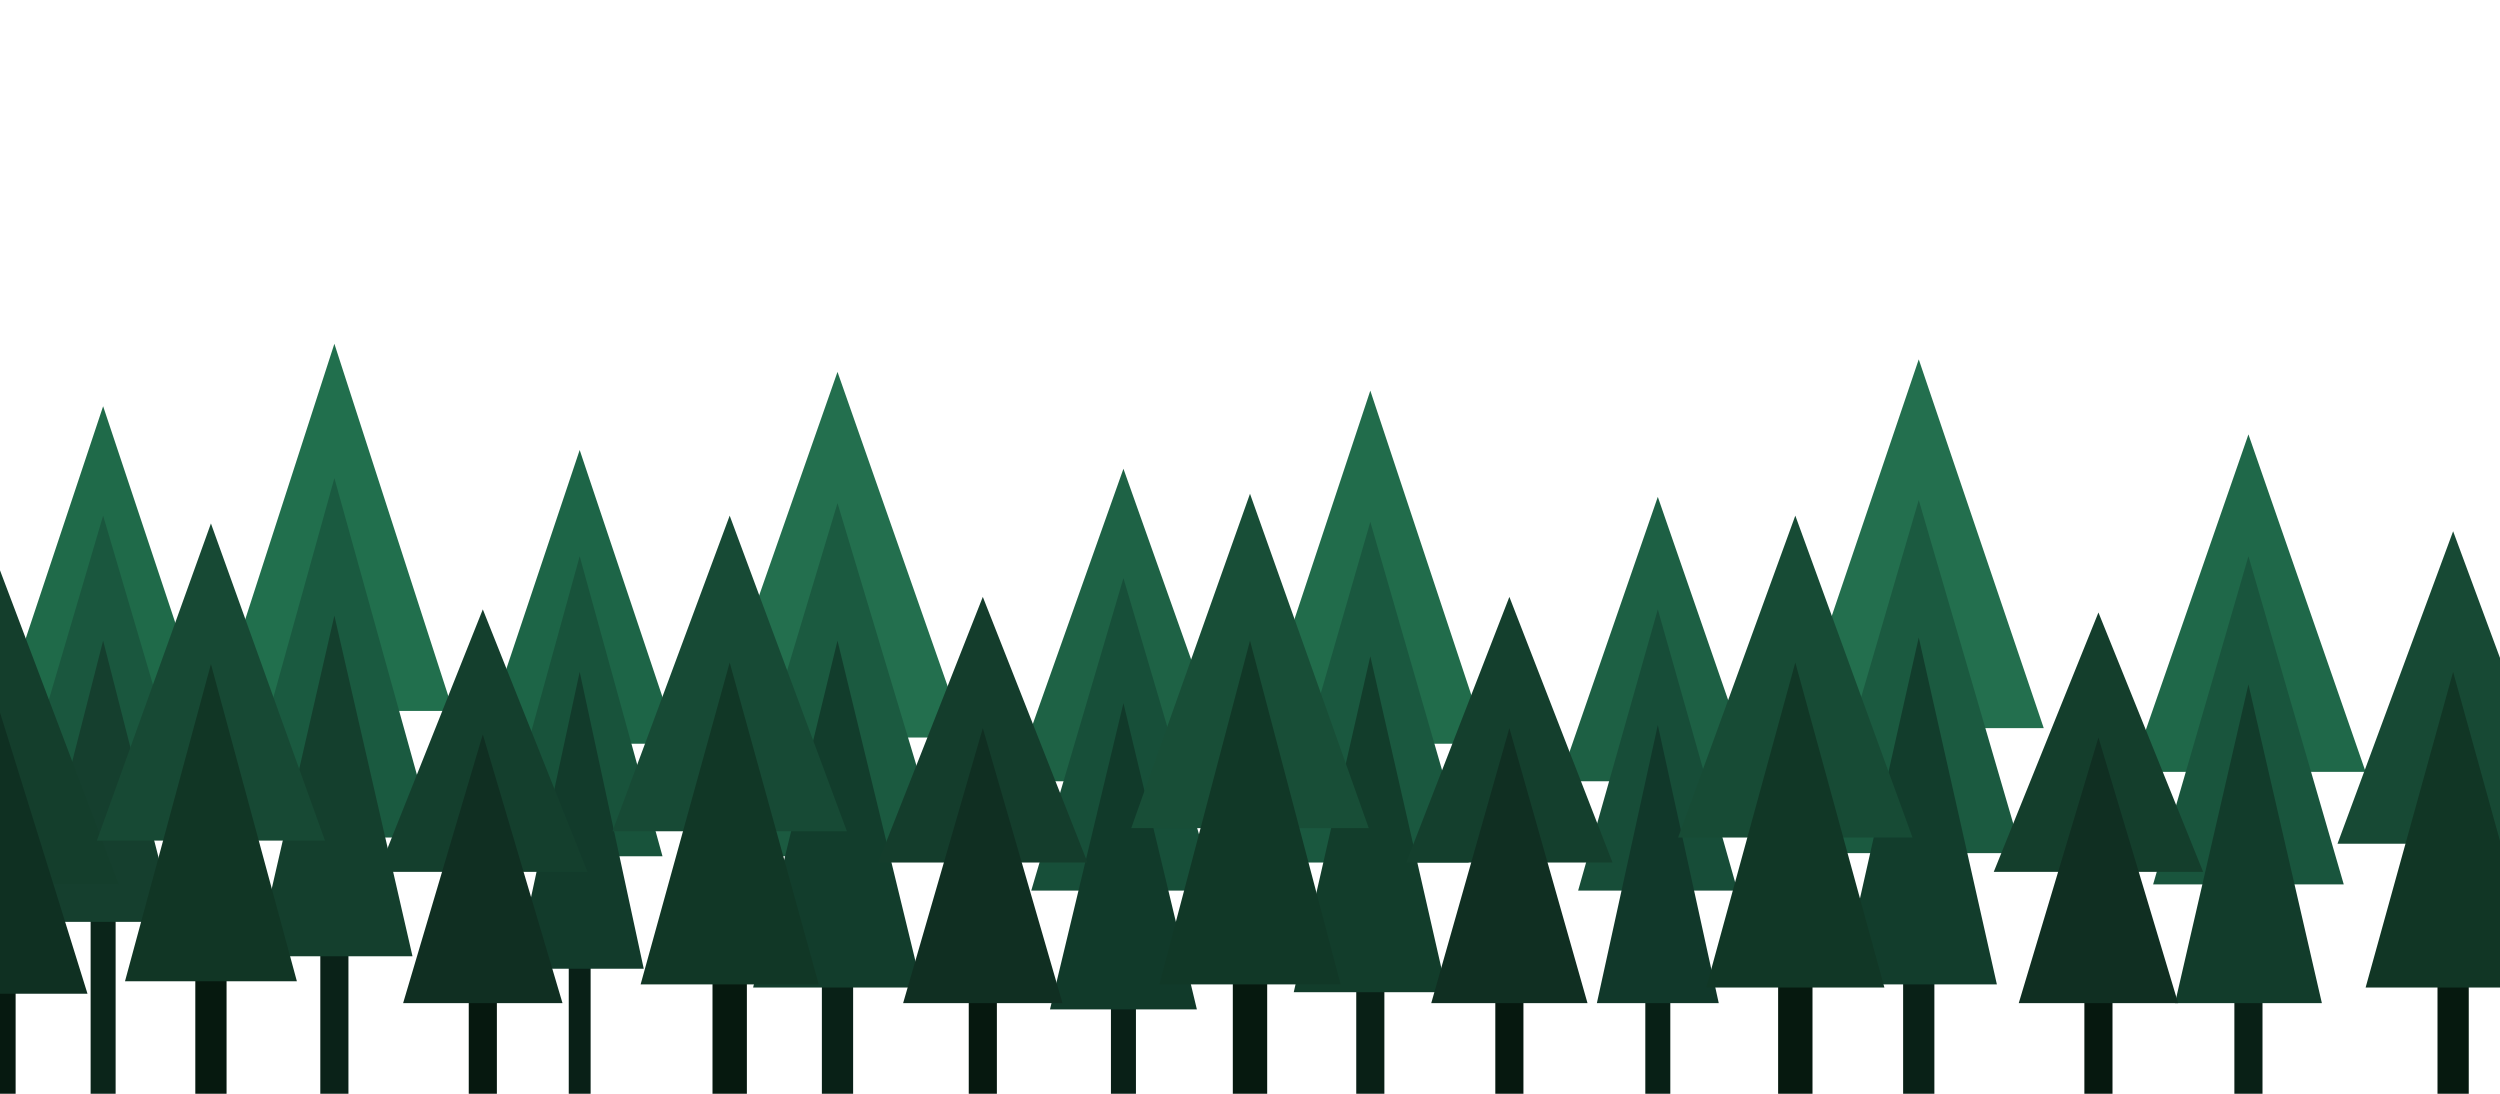
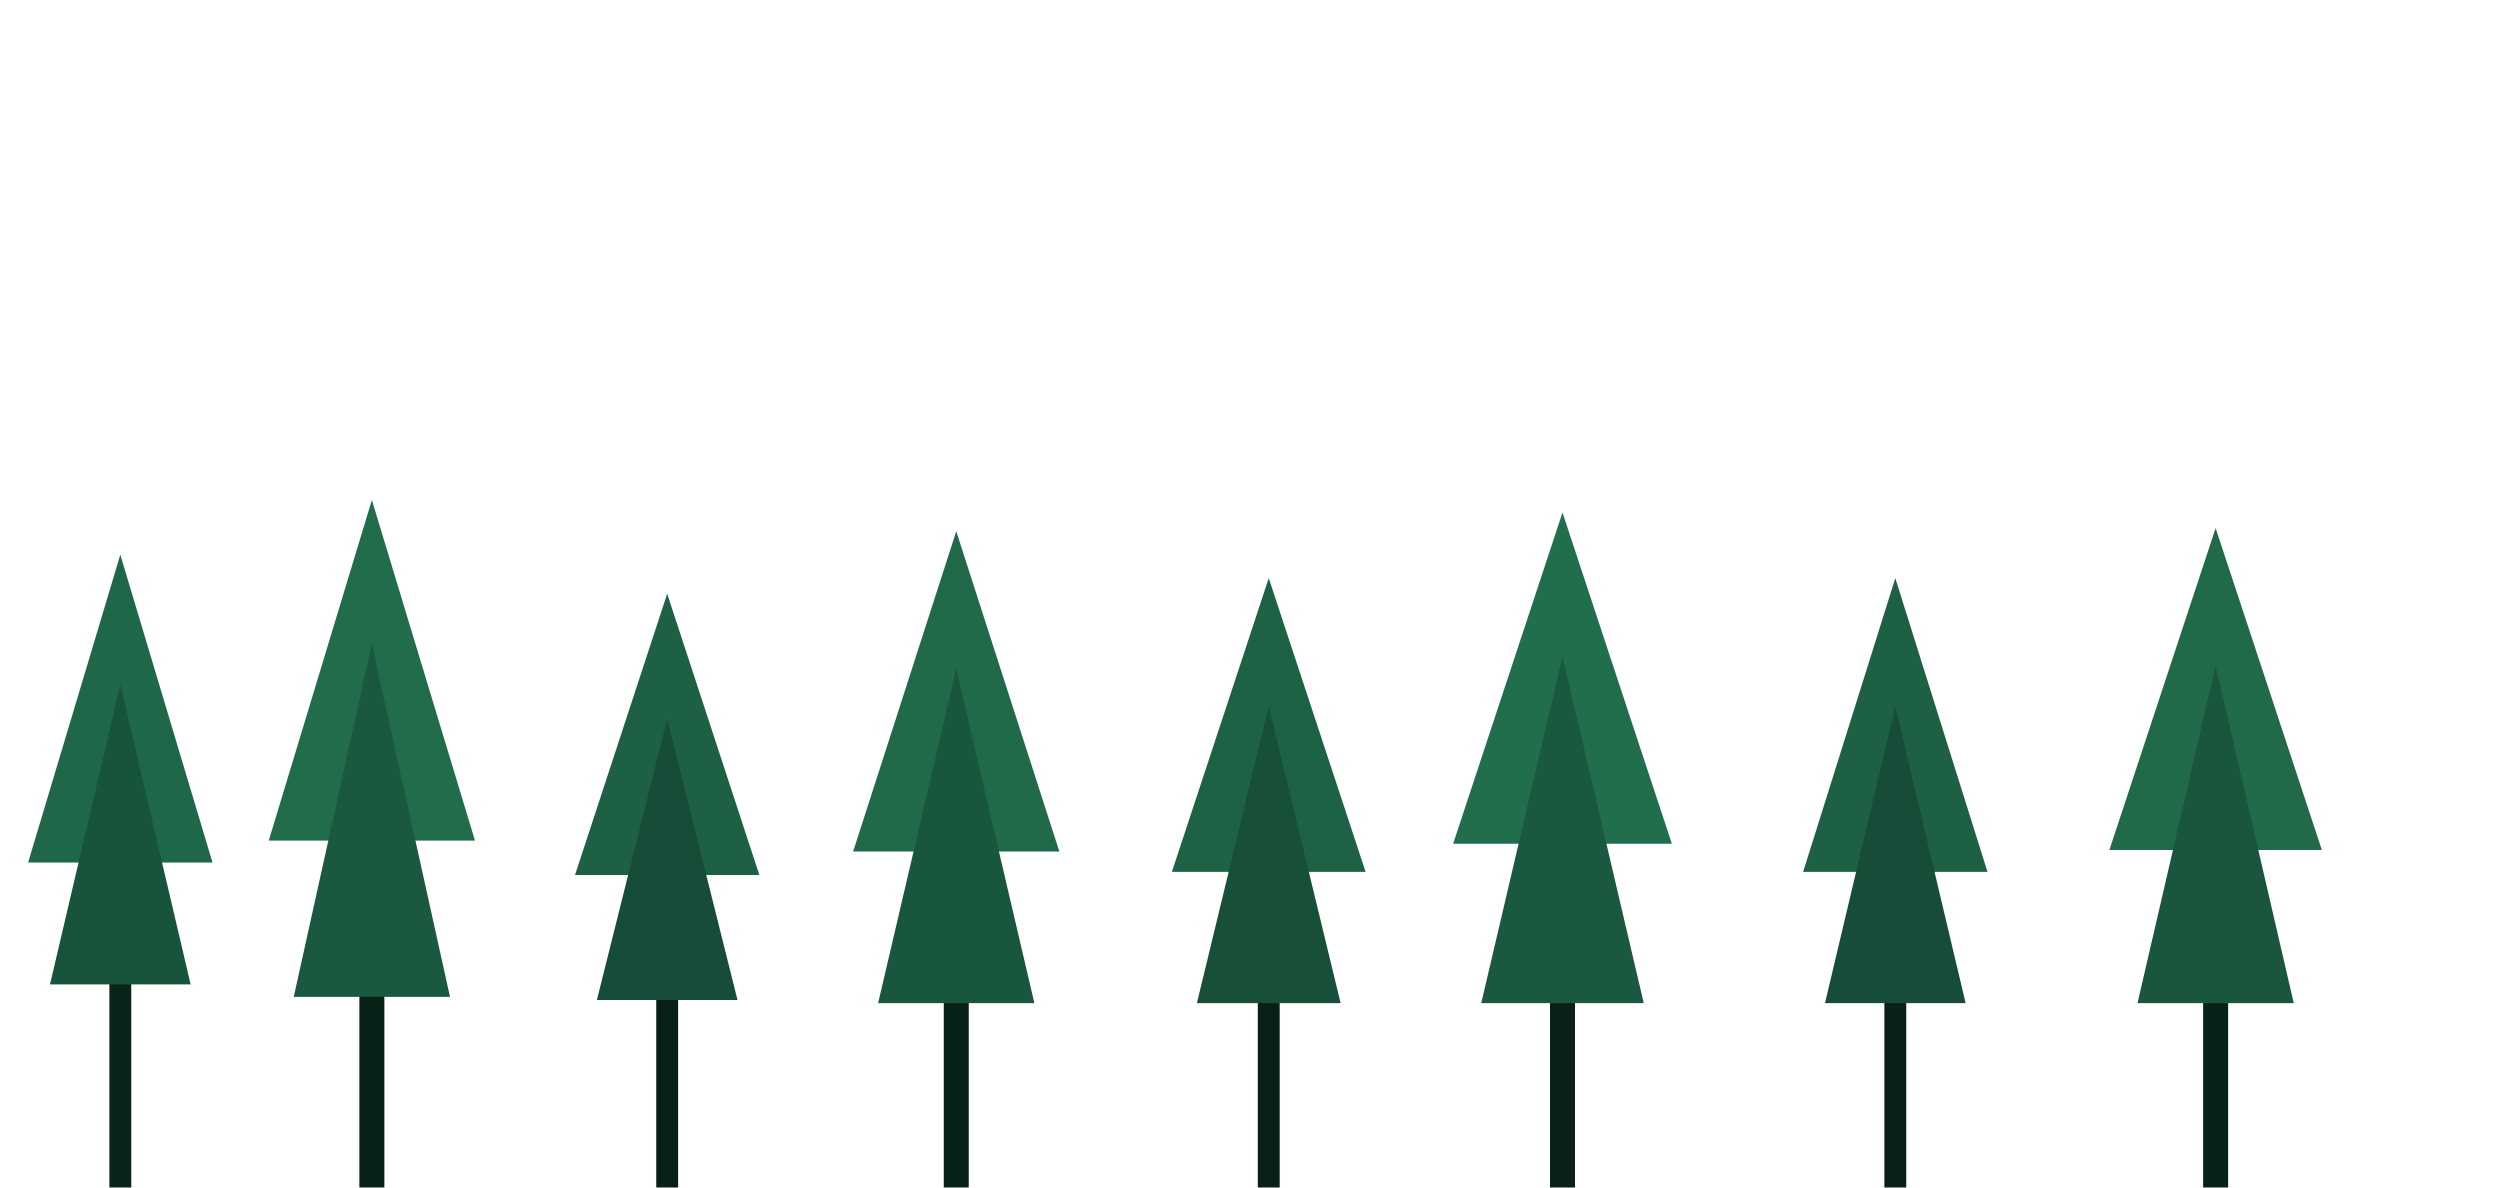
- <svg xmlns="http://www.w3.org/2000/svg" viewBox="0 0 1600 700" preserveAspectRatio="none">
-   <rect width="1600" height="700" fill="none" />
+ <svg xmlns="http://www.w3.org/2000/svg" viewBox="0 0 1600 760" preserveAspectRatio="none">
+   <rect width="1600" height="760" fill="none" />
  <g>
-     <rect x="58" y="492" width="16" height="208" fill="#0b251a" />
-     <polygon fill="#1f6a49" points="66,260 0,458 132,458" />
-     <polygon fill="#1a573e" points="66,330 10,520 122,520" />
-     <polygon fill="#153f2e" points="66,410 20,590 112,590" />
-     <rect x="205" y="470" width="18" height="230" fill="#0a2218" />
-     <polygon fill="#216f4d" points="214,220 138,455 290,455" />
-     <polygon fill="#1a5a40" points="214,306 150,536 278,536" />
-     <polygon fill="#143f2d" points="214,394 164,612 264,612" />
-     <rect x="364" y="500" width="14" height="200" fill="#092017" />
-     <polygon fill="#1d6547" points="371,288 308,476 434,476" />
-     <polygon fill="#18533b" points="371,356 318,548 424,548" />
-     <polygon fill="#123b2b" points="371,430 330,620 412,620" />
-     <rect x="526" y="464" width="20" height="236" fill="#092117" />
-     <polygon fill="#236f4e" points="536,238 454,472 618,472" />
-     <polygon fill="#1b5a40" points="536,322 468,548 604,548" />
-     <polygon fill="#123d2c" points="536,410 482,632 590,632" />
-     <rect x="711" y="498" width="16" height="202" fill="#092017" />
-     <polygon fill="#1e6245" points="719,300 648,500 790,500" />
-     <polygon fill="#174f39" points="719,370 660,570 778,570" />
-     <polygon fill="#113a2a" points="719,450 672,646 766,646" />
-     <rect x="868" y="478" width="18" height="222" fill="#092016" />
-     <polygon fill="#216c4b" points="877,250 802,476 952,476" />
-     <polygon fill="#1a583f" points="877,334 814,552 940,552" />
-     <polygon fill="#123d2b" points="877,420 828,635 926,635" />
-     <rect x="1053" y="505" width="16" height="195" fill="#082016" />
-     <polygon fill="#1d6044" points="1061,318 998,500 1124,500" />
-     <polygon fill="#174d38" points="1061,390 1010,570 1112,570" />
-     <polygon fill="#11382a" points="1061,464 1022,642 1100,642" />
-     <rect x="1218" y="468" width="20" height="232" fill="#092117" />
-     <polygon fill="#236f4e" points="1228,230 1148,466 1308,466" />
-     <polygon fill="#1b5a40" points="1228,320 1162,546 1294,546" />
-     <polygon fill="#123d2c" points="1228,408 1178,630 1278,630" />
-     <rect x="1430" y="492" width="18" height="208" fill="#092016" />
-     <polygon fill="#1f6849" points="1439,278 1364,494 1514,494" />
-     <polygon fill="#19553d" points="1439,356 1378,566 1500,566" />
-     <polygon fill="#123c2b" points="1439,438 1392,642 1486,642" />
-   </g>
-   <g>
-     <rect x="-12" y="540" width="22" height="160" fill="#061910" />
-     <polygon fill="#143e2c" points="0,365 -76,566 76,566" />
-     <polygon fill="#0f3022" points="0,456 -56,636 56,636" />
-     <rect x="125" y="520" width="20" height="180" fill="#06190f" />
-     <polygon fill="#174934" points="135,335 62,538 208,538" />
-     <polygon fill="#113625" points="135,425 80,628 190,628" />
-     <rect x="300" y="548" width="18" height="152" fill="#06180f" />
-     <polygon fill="#143f2d" points="309,390 242,558 376,558" />
-     <polygon fill="#102f22" points="309,470 258,642 360,642" />
-     <rect x="456" y="524" width="22" height="176" fill="#06190f" />
-     <polygon fill="#174a35" points="467,330 392,532 542,532" />
-     <polygon fill="#113726" points="467,424 410,630 524,630" />
-     <rect x="620" y="546" width="18" height="154" fill="#06180f" />
-     <polygon fill="#143d2c" points="629,382 562,552 696,552" />
-     <polygon fill="#102f22" points="629,466 578,642 680,642" />
-     <rect x="789" y="518" width="22" height="182" fill="#06190f" />
-     <polygon fill="#184e37" points="800,316 724,530 876,530" />
-     <polygon fill="#113827" points="800,410 742,630 858,630" />
-     <rect x="957" y="544" width="18" height="156" fill="#06180f" />
-     <polygon fill="#143f2d" points="966,382 900,552 1032,552" />
-     <polygon fill="#102f22" points="966,466 916,642 1016,642" />
-     <rect x="1138" y="520" width="22" height="180" fill="#06190f" />
-     <polygon fill="#174b35" points="1149,330 1074,536 1224,536" />
-     <polygon fill="#113726" points="1149,424 1092,632 1206,632" />
-     <rect x="1334" y="548" width="18" height="152" fill="#06180f" />
-     <polygon fill="#143e2c" points="1343,392 1276,558 1410,558" />
-     <polygon fill="#102f22" points="1343,472 1292,642 1394,642" />
-     <rect x="1560" y="526" width="20" height="174" fill="#06190f" />
-     <polygon fill="#174934" points="1570,340 1496,540 1644,540" />
-     <polygon fill="#113625" points="1570,430 1514,632 1626,632" />
+     <rect x="70" y="555" width="14" height="205" fill="#0a2419" />
+     <polygon fill="#1e6748" points="77,355 18,552 136,552" />
+     <polygon fill="#18533b" points="77,438 32,630 122,630" />
+     <rect x="230" y="540" width="16" height="220" fill="#092218" />
+     <polygon fill="#216c4b" points="238,320 172,538 304,538" />
+     <polygon fill="#1a583f" points="238,412 188,638 288,638" />
+     <rect x="420" y="565" width="14" height="195" fill="#092017" />
+     <polygon fill="#1d6044" points="427,380 368,560 486,560" />
+     <polygon fill="#174d38" points="427,460 382,640 472,640" />
+     <rect x="604" y="548" width="16" height="212" fill="#092218" />
+     <polygon fill="#206a4a" points="612,340 546,545 678,545" />
+     <polygon fill="#19563e" points="612,428 562,642 662,642" />
+     <rect x="805" y="560" width="14" height="200" fill="#092017" />
+     <polygon fill="#1d6245" points="812,370 750,558 874,558" />
+     <polygon fill="#174f39" points="812,452 766,642 858,642" />
+     <rect x="992" y="542" width="16" height="218" fill="#092117" />
+     <polygon fill="#216e4d" points="1000,328 930,540 1070,540" />
+     <polygon fill="#1a593f" points="1000,420 948,642 1052,642" />
+     <rect x="1206" y="560" width="14" height="200" fill="#092017" />
+     <polygon fill="#1d6044" points="1213,370 1154,558 1272,558" />
+     <polygon fill="#174d38" points="1213,452 1168,642 1258,642" />
+     <rect x="1410" y="546" width="16" height="214" fill="#092218" />
+     <polygon fill="#206949" points="1418,338 1350,544 1486,544" />
+     <polygon fill="#19563d" points="1418,426 1368,642 1468,642" />
  </g>
</svg>
